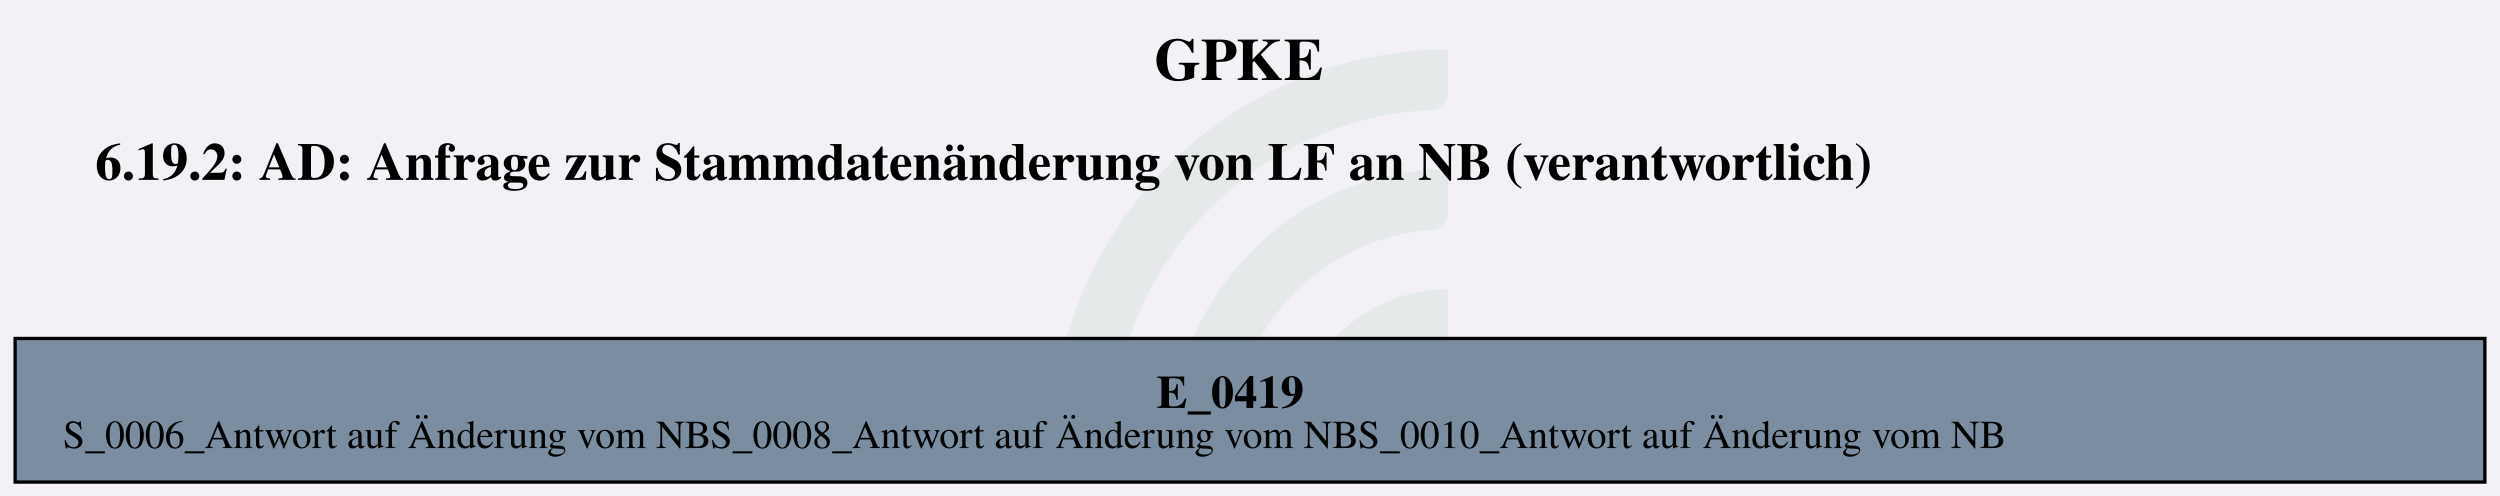
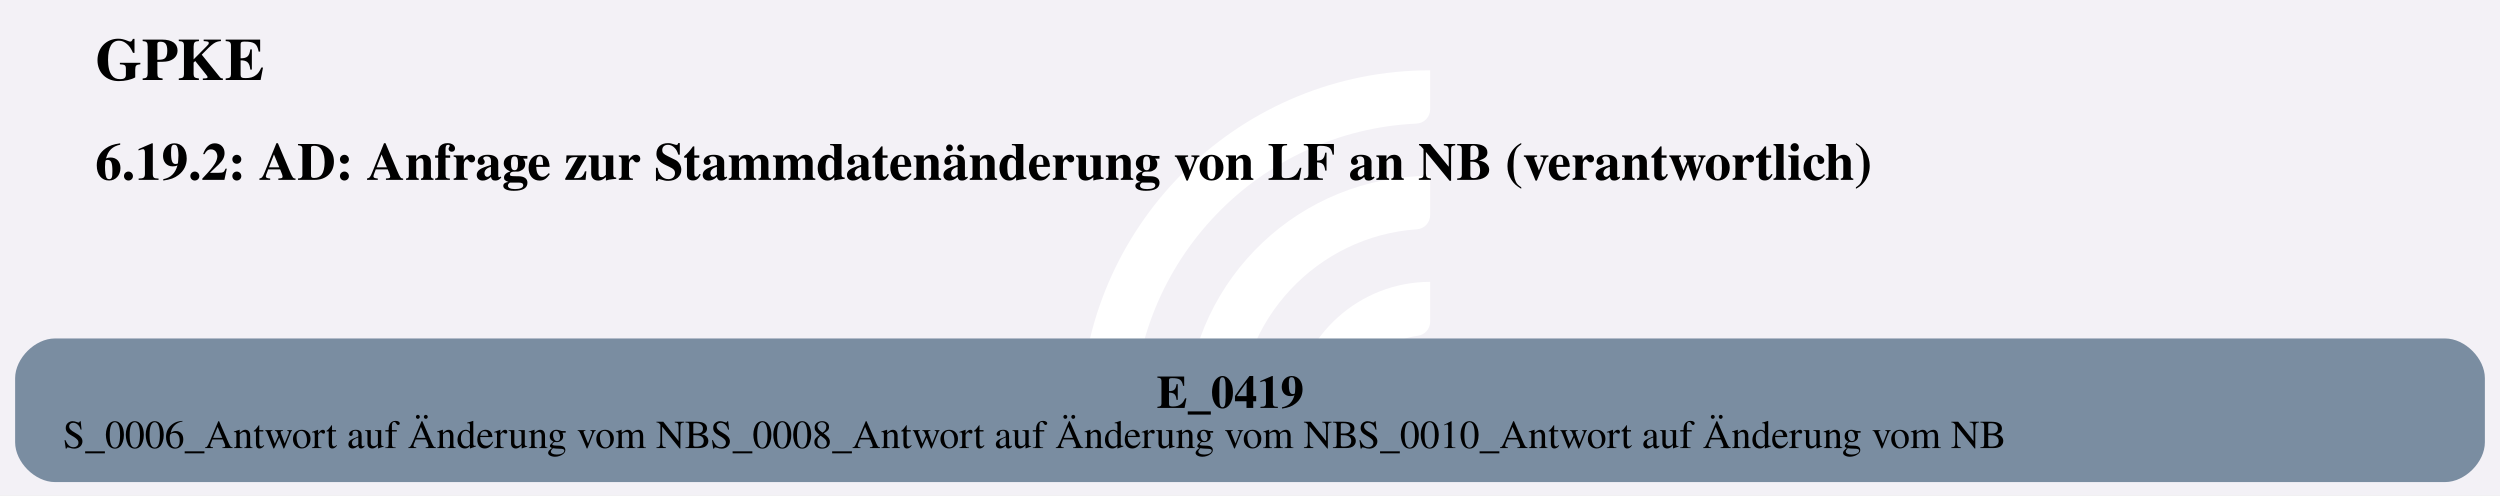
<svg xmlns="http://www.w3.org/2000/svg" version="1.1" width="1002.667px" viewBox="0 0 1002.667 198.667" height="198.667px">
  <g>
    <svg version="1.1" width="1002.667px" viewBox="0 0 1002.667 198.667" height="198.667px">
      <polygon fill="#f3f1f6" points="0,0 1002.667,0 1002.667,198.667 0,198.667" />
      <g>
-         <g transform="translate(421.9256, 19.86667) scale(1 1) translate(0, 0) scale(0.898493 0.898493) ">
-           <defs id="defs2">
-             <clipPath clipPathUnits="userSpaceOnUse" id="clipPath23">
-               <path d="M 0,568.156 H 579.236 V 0 H 0 Z" id="path21" />
-             </clipPath>
+         <g transform="translate(420.3169, 19.86667) scale(1 1) translate(0, 0) scale(0.2797334 0.2797334) ">
+           <defs>
+             <style>.cls-1{fill:#fff;}</style>
          </defs>
-           <g id="layer1" transform="translate(-16.54194,-55.30527)">
-             <g id="g19" clip-path="url(#clipPath23)" transform="matrix(0.3527778,0,0,-0.3527778,0.01017023,243.7368)" style="opacity:0.2">
-               <g id="g25" transform="translate(122.444,32.7195)">
-                 <path d="m 0,0 h -56.104 c -11,0 -19.898,9.123 -19.463,20.115 10.594,267.191 231.277,481.302 501.029,481.302 v -56.02 c 0,-10.98 -8.688,-19.892 -19.658,-20.393 C 180.29,414.697 0,228.005 0,0" style="fill:#6ead83;fill-opacity:0.5;fill-rule:nonzero;stroke:none" id="path27" />
-               </g>
-               <g id="g29" transform="translate(273.7828,32.7195)">
-                 <path d="m 0,0 h -55.926 c -11.228,0 -20.091,9.482 -19.435,20.69 10.744,183.439 163.389,329.388 349.485,329.388 v -56.263 c 0,-10.709 -8.273,-19.617 -18.957,-20.35 C 112.819,263.696 0,144.774 0,0" style="fill:#6ead83;fill-opacity:0.5;fill-rule:nonzero;stroke:none" id="path31" />
-               </g>
-               <g id="g33" transform="translate(425.7667,32.7195)">
-                 <path d="m 0,0 h -55.445 c -11.653,0 -20.604,10.17 -19.334,21.753 10.866,99.032 95.031,176.341 196.919,176.341 v -57.011 c 0,-10.046 -7.283,-18.755 -17.229,-20.165 C 45.688,112.522 0,61.497 0,0" style="fill:#6ead83;fill-opacity:0.5;fill-rule:nonzero;stroke:none" id="path35" />
-               </g>
-             </g>
-           </g>
+           <path class="cls-1" d="M122.44,531.2h-56.1c-11,0-19.9-9.12-19.46-20.11C57.47,243.89,278.15,29.78,547.91,29.78v56.02c0,10.98-8.69,19.89-19.66,20.39-225.51,10.31-405.8,197-405.8,425Z" />
+           <path class="cls-1" d="M273.78,531.2h-55.93c-11.23,0-20.09-9.48-19.43-20.69,10.74-183.44,163.39-329.39,349.48-329.39v56.26c0,10.71-8.27,19.62-18.96,20.35-142.35,9.77-255.17,128.69-255.17,273.46Z" />
+           <path class="cls-1" d="M425.77,531.2h-55.45c-11.65,0-20.6-10.17-19.33-21.75,10.87-99.03,95.03-176.34,196.92-176.34v57.01c0,10.05-7.28,18.75-17.23,20.16-59.22,8.4-104.91,59.42-104.91,120.92Z" />
        </g>
        <svg width="752pt" height="149pt" viewBox="0.00 0.00 752.30 149.28">
          <g id="graph0" class="graph" transform="scale(1 1) rotate(0) translate(4 145.28)">
-             <text text-anchor="start" x="343.28" y="-121.18" font-family="Times,serif" font-weight="bold" font-size="18.00">GPKE</text>
+             <text text-anchor="start" x="24.15" y="-121.18" font-family="Times,serif" font-weight="bold" font-size="18.00">GPKE</text>
            <text text-anchor="start" x="24.15" y="-91.08" font-family="Times,serif" font-weight="bold" font-size="16.00">6.19.2: AD: Anfrage zur Stammdatenänderung von LF an NB (verantwortlich)</text>
            <g id="node1" class="node">
-               <polygon fill="#7a8da1" stroke="black" points="744.3,-43.28 0,-43.28 0,0 744.3,0 744.3,-43.28" />
+               <path fill="#7a8da1" stroke="black" stroke-width="0" d="M732.3,-43.28C732.3,-43.28 12,-43.28 12,-43.28 6,-43.28 0,-37.28 0,-31.28 0,-31.28 0,-12 0,-12 0,-6 6,0 12,0 12,0 732.3,0 732.3,0 738.3,0 744.3,-6 744.3,-12 744.3,-12 744.3,-31.28 744.3,-31.28 744.3,-37.28 738.3,-43.28 732.3,-43.28" />
              <text text-anchor="start" x="344.02" y="-22.34" font-family="Times,serif" font-weight="bold" font-size="14.00">E_0419</text>
              <text text-anchor="start" x="14.4" y="-10.24" font-family="Times,serif" font-size="12.00">S_0006_Antwort auf Änderung vom NBS_0008_Antwort auf Änderung vom NBS_0010_Antwort auf Änderung vom NB</text>
            </g>
          </g>
        </svg>
      </g>
    </svg>
  </g>
</svg>
